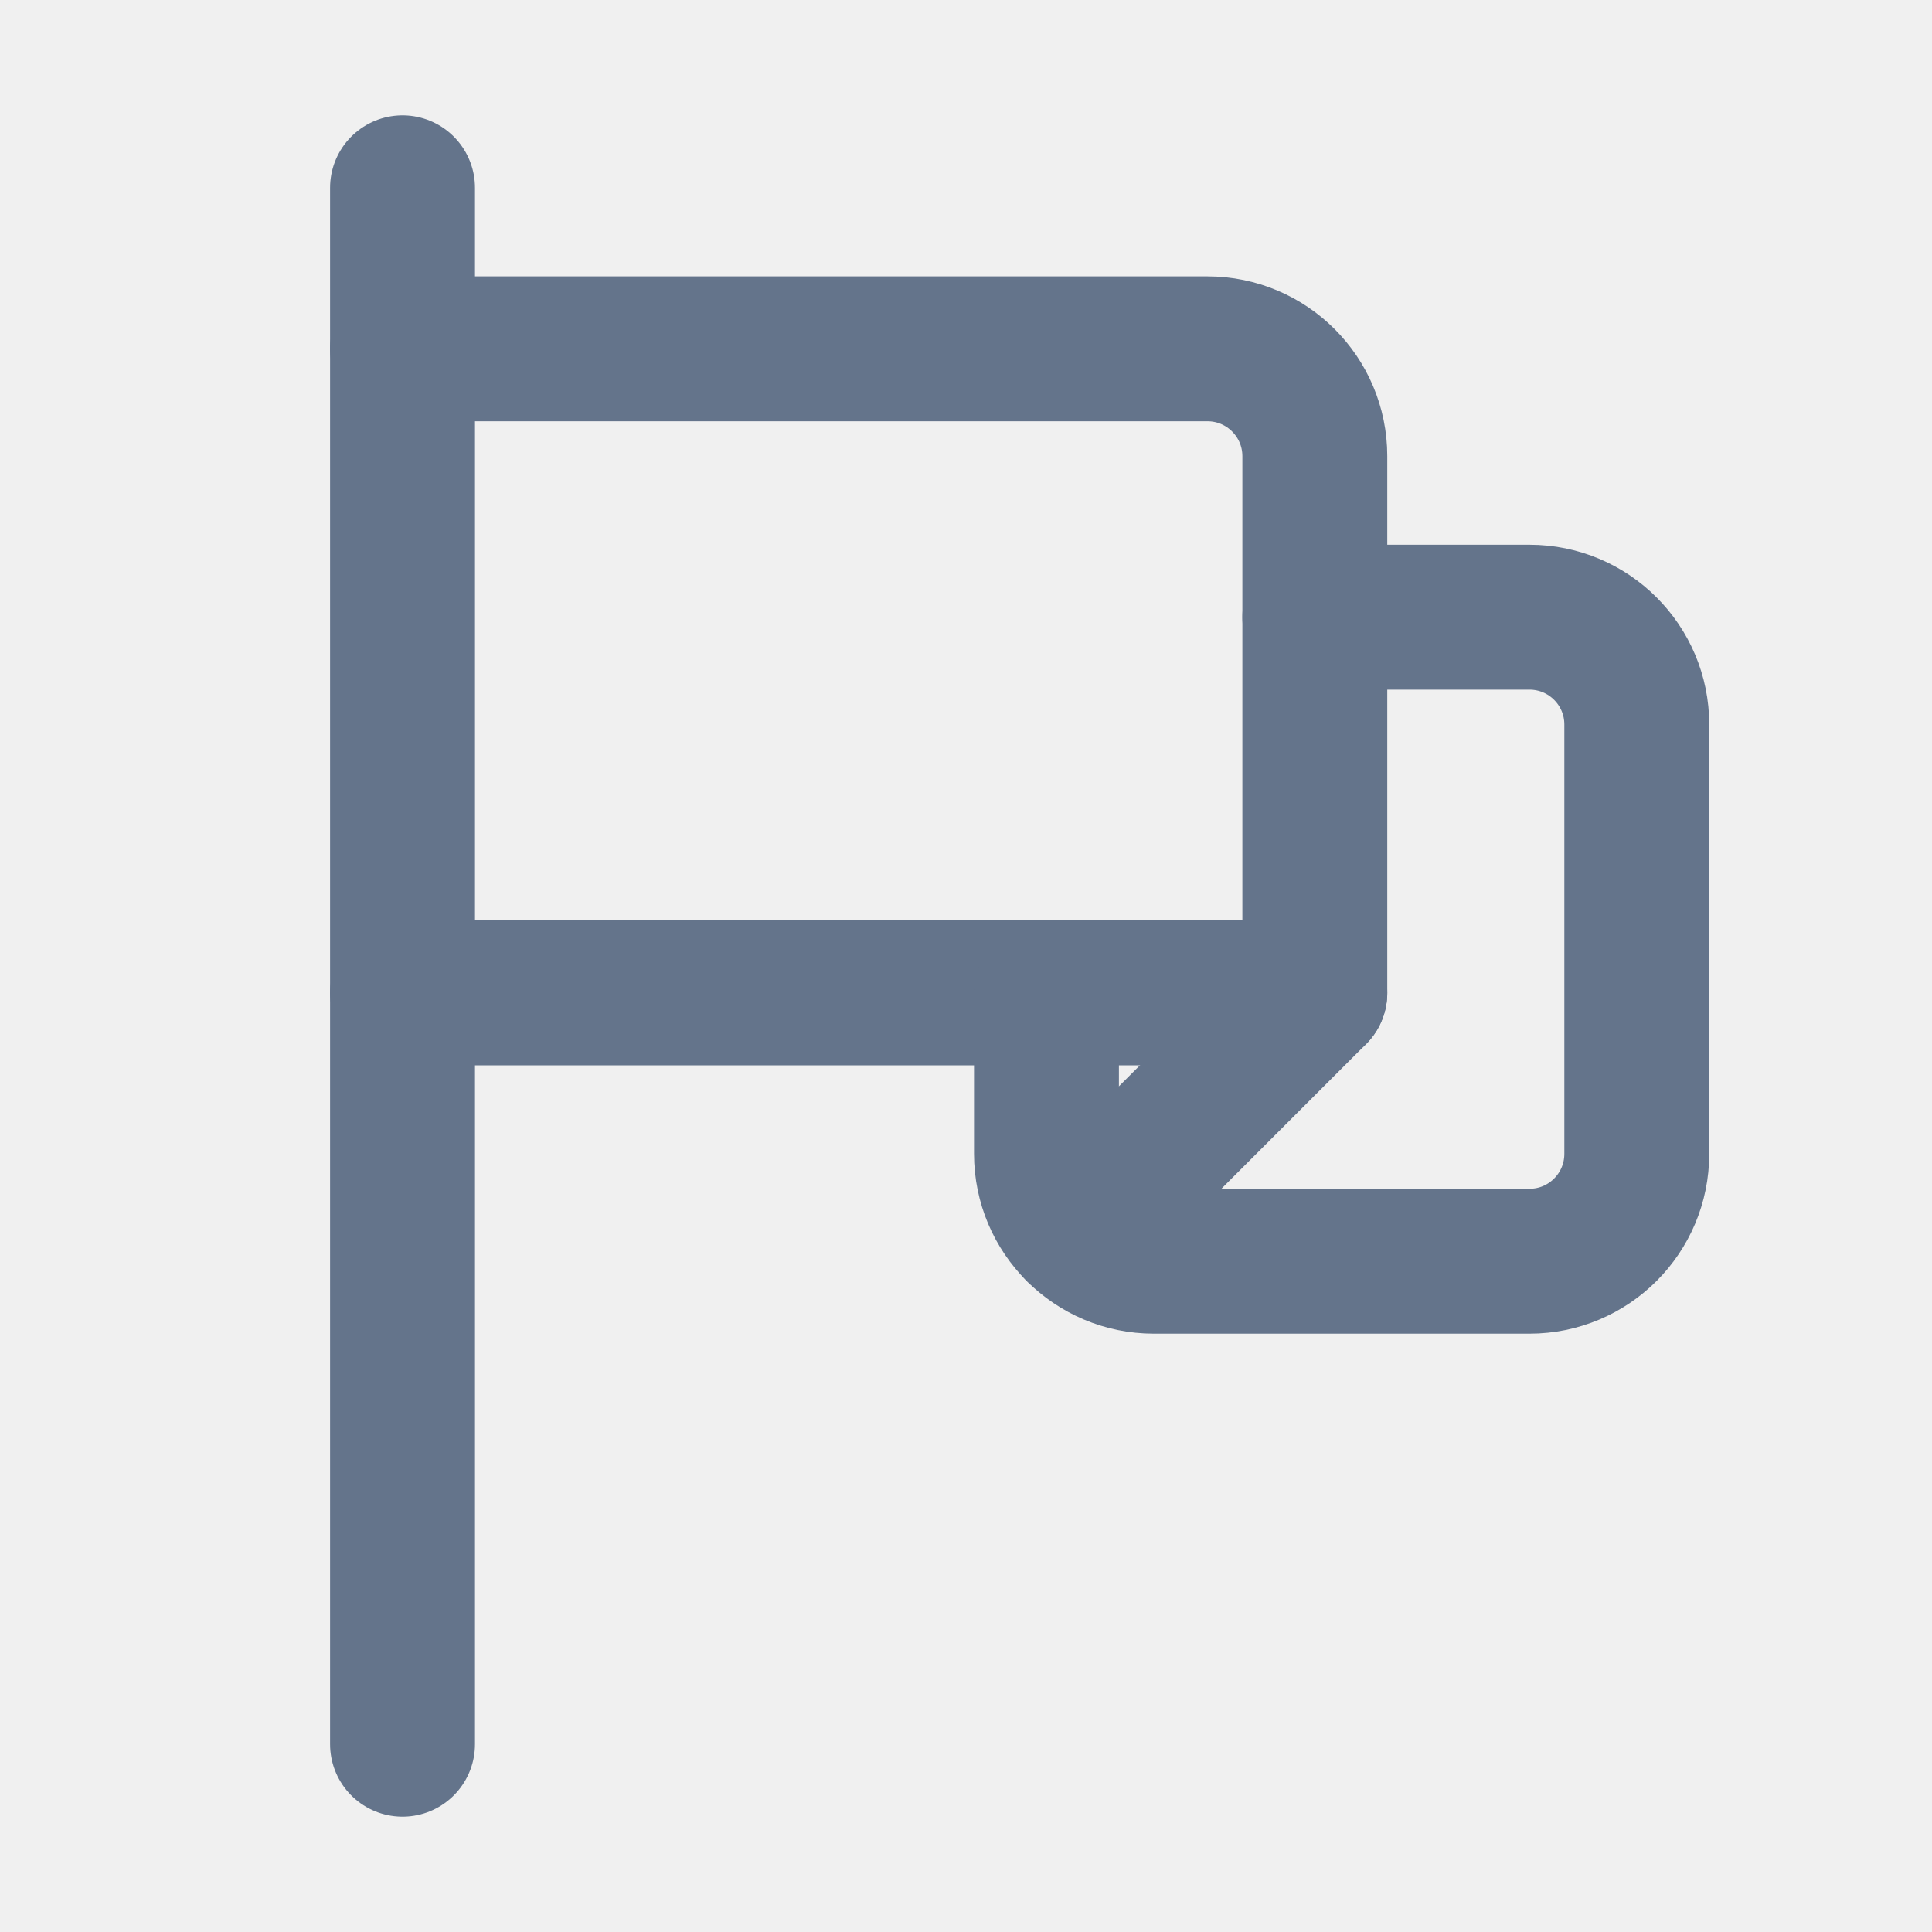
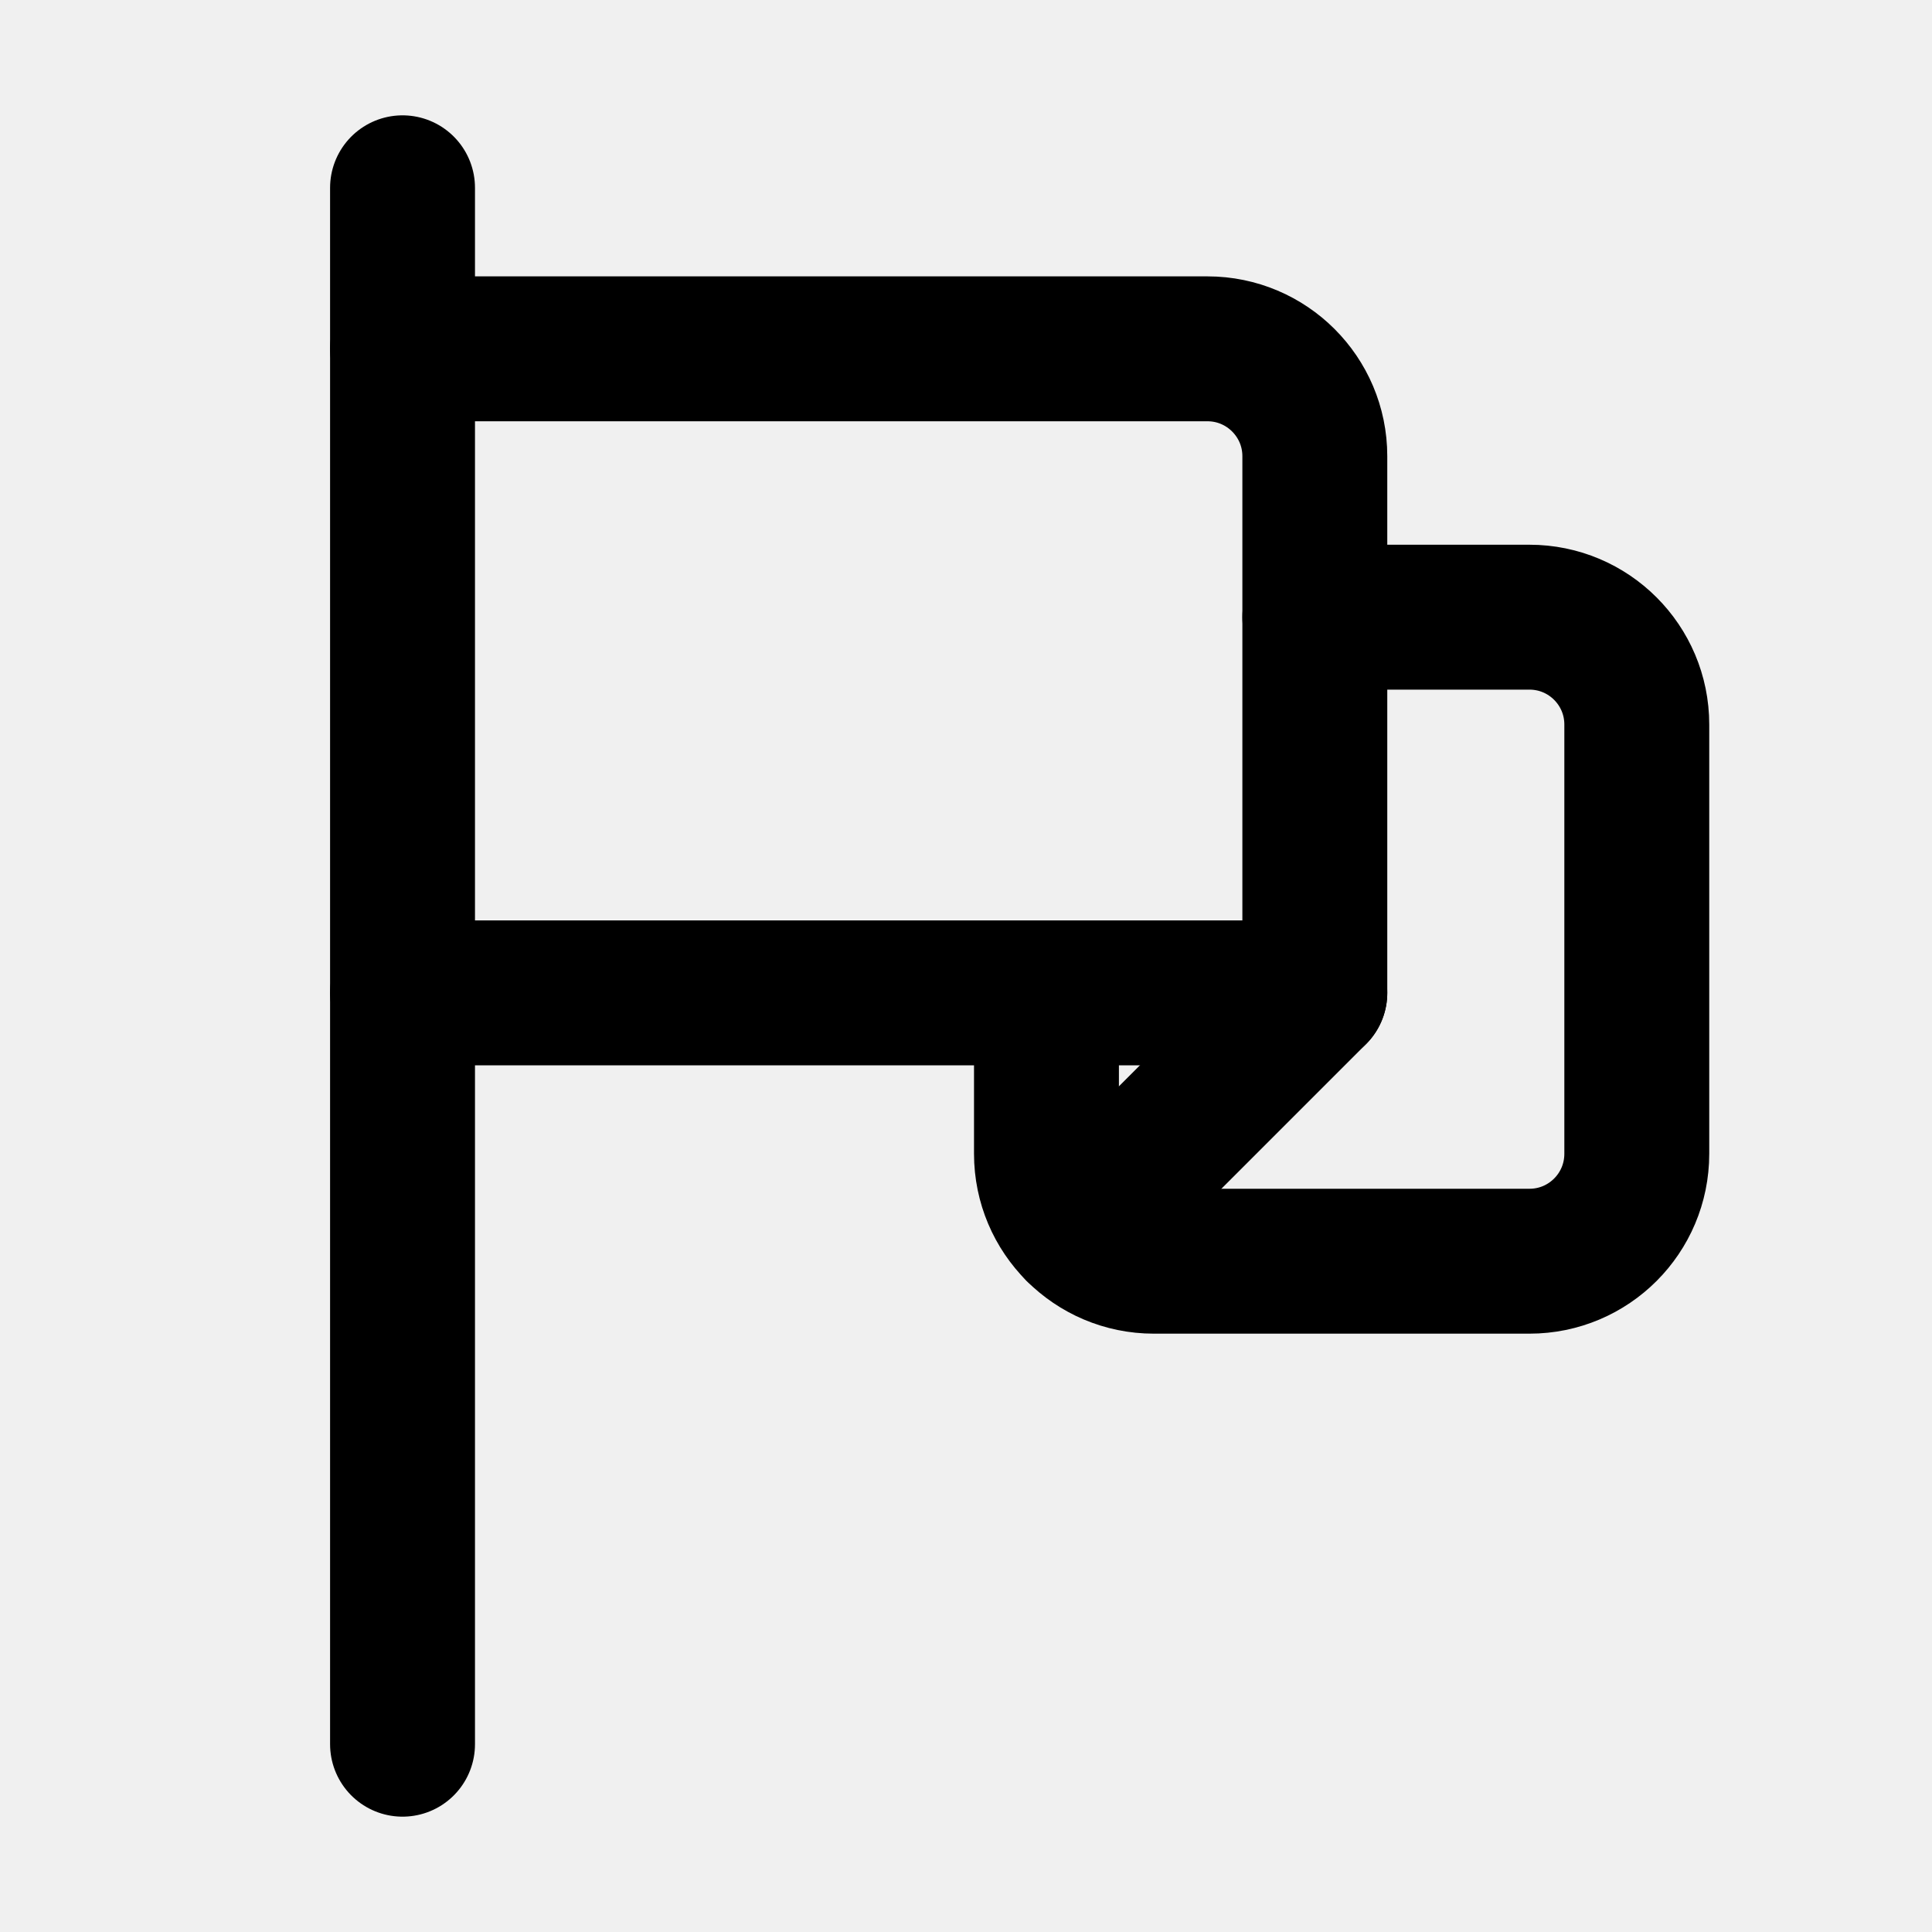
<svg xmlns="http://www.w3.org/2000/svg" width="20" height="20" viewBox="0 0 20 20" fill="none">
  <g clip-path="url(#clip0_3642_1146)">
-     <path d="M4.167 3.611H12.5C13.113 3.611 13.611 4.109 13.611 4.722V10.278H4.167" stroke="#64748B" stroke-width="1.5" stroke-linecap="round" stroke-linejoin="round" />
-     <path d="M13.611 6.389H15.833C16.447 6.389 16.944 6.887 16.944 7.5V11.944C16.944 12.558 16.447 13.056 15.833 13.056H11.944C11.331 13.056 10.833 12.558 10.833 11.944V10.278" stroke="#64748B" stroke-width="1.5" stroke-linecap="round" stroke-linejoin="round" />
-     <path d="M11.159 12.73L13.611 10.278" stroke="#64748B" stroke-width="1.5" stroke-linecap="round" stroke-linejoin="round" />
-     <path d="M4.167 1.944V18.056" stroke="#64748B" stroke-width="1.5" stroke-linecap="round" stroke-linejoin="round" />
+     <path d="M4.167 3.611H12.5C13.113 3.611 13.611 4.109 13.611 4.722V10.278H4.167" stroke="currentColor" stroke-width="1.5" stroke-linecap="round" stroke-linejoin="round" />
+     <path d="M13.611 6.389H15.833C16.447 6.389 16.944 6.887 16.944 7.5V11.944C16.944 12.558 16.447 13.056 15.833 13.056H11.944C11.331 13.056 10.833 12.558 10.833 11.944V10.278" stroke="currentColor" stroke-width="1.5" stroke-linecap="round" stroke-linejoin="round" />
+     <path d="M11.159 12.73L13.611 10.278" stroke="currentColor" stroke-width="1.5" stroke-linecap="round" stroke-linejoin="round" />
+     <path d="M4.167 1.944V18.056" stroke="currentColor" stroke-width="1.5" stroke-linecap="round" stroke-linejoin="round" />
  </g>
  <defs>
    <clipPath id="clip0_3642_1146">
      <rect width="20" height="20" fill="white" />
    </clipPath>
  </defs>
</svg>
